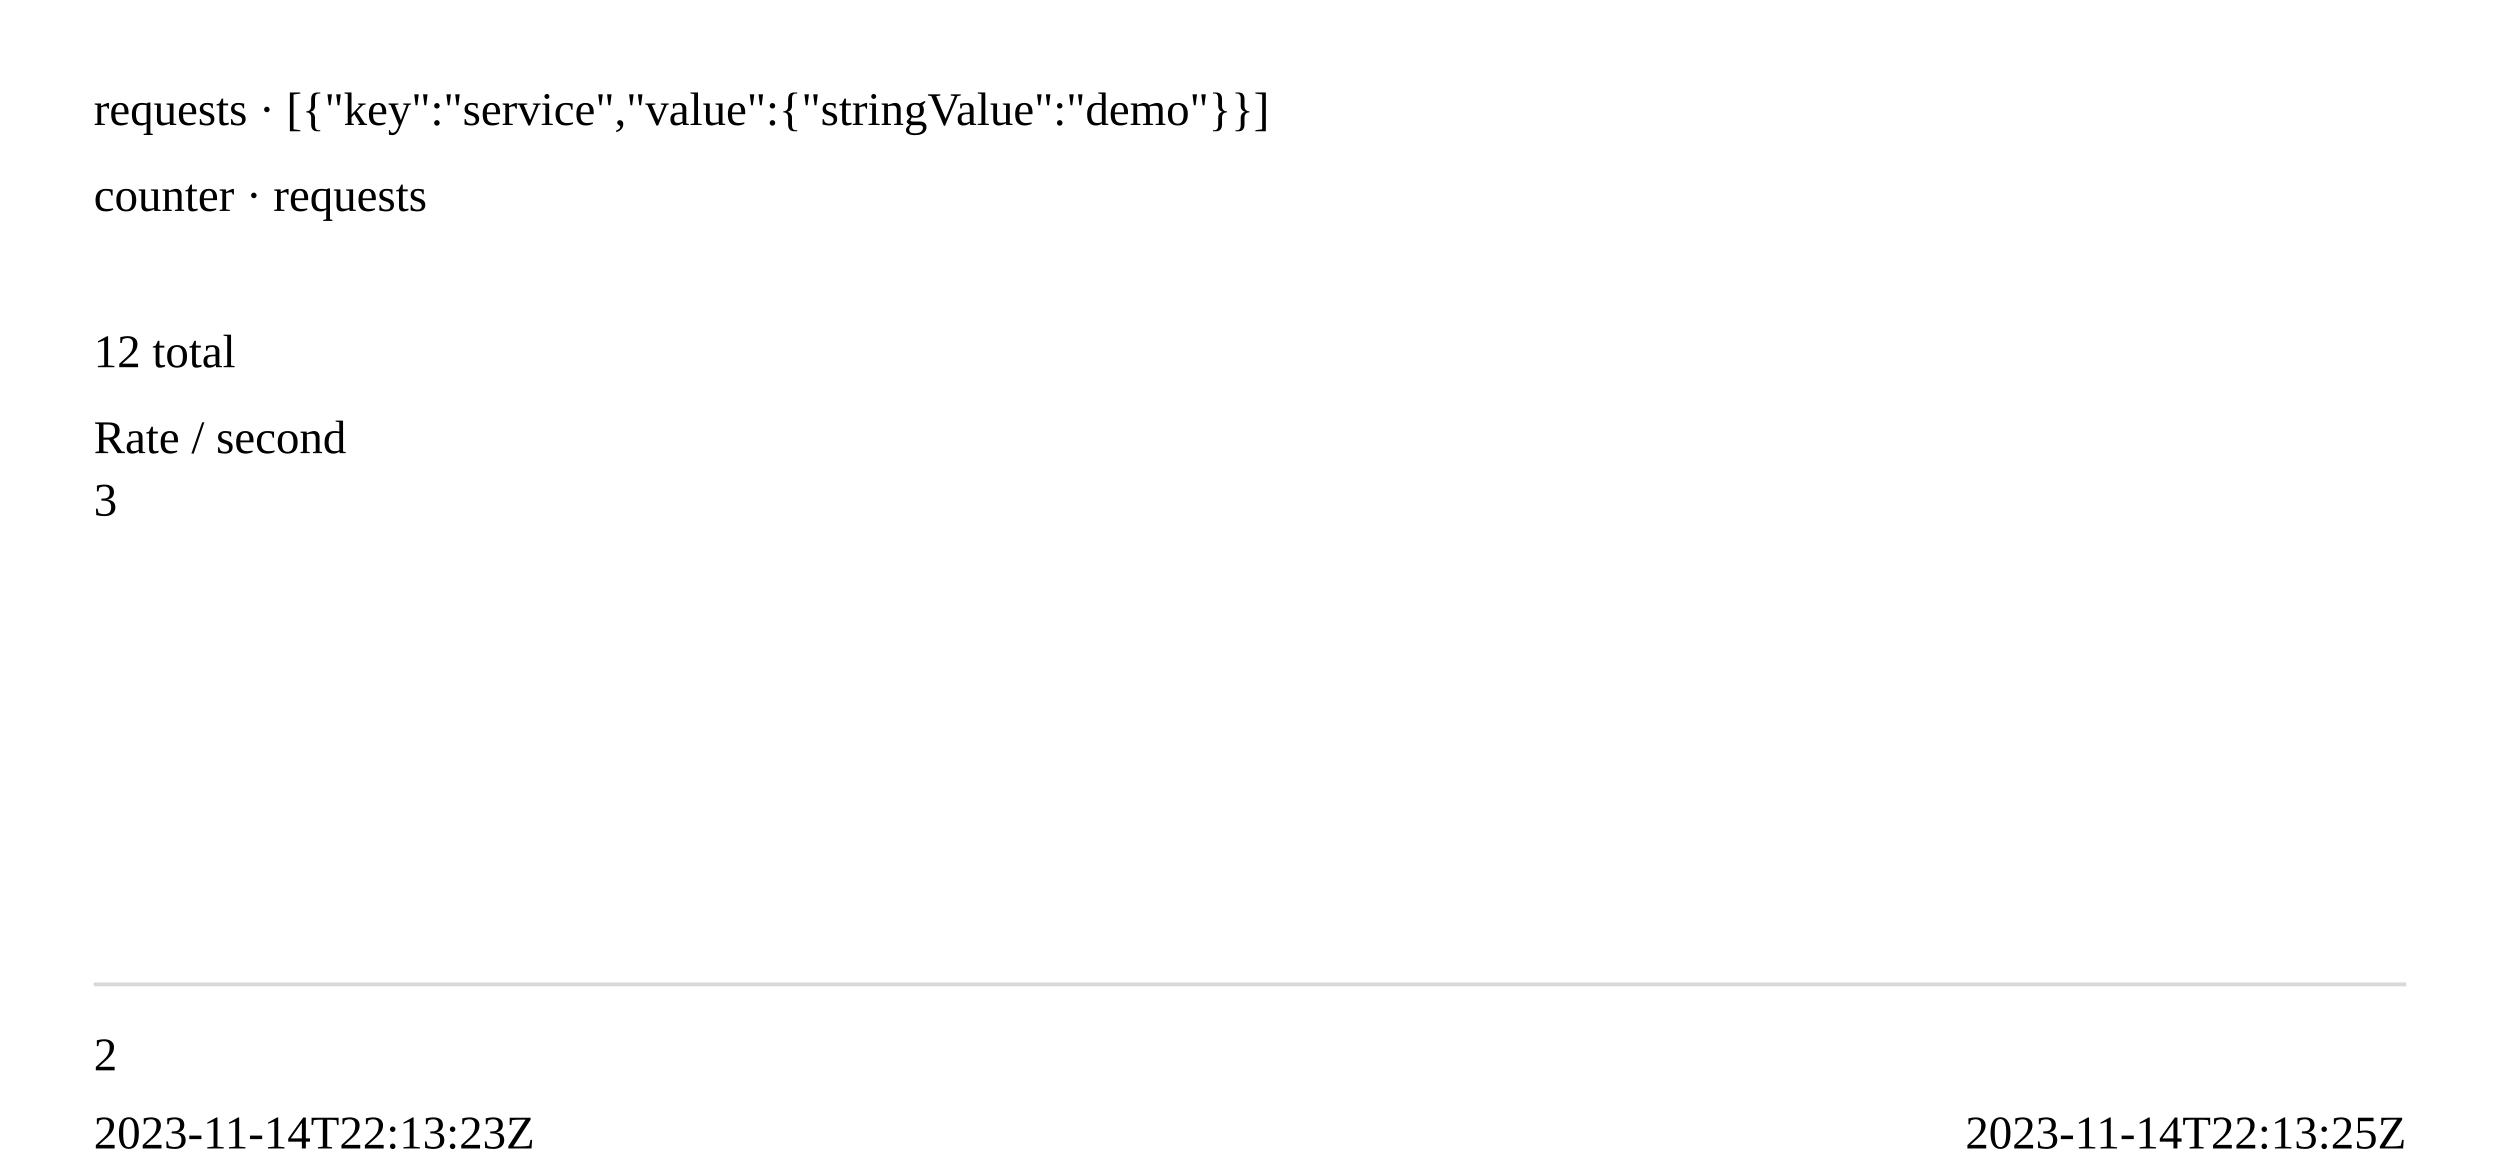
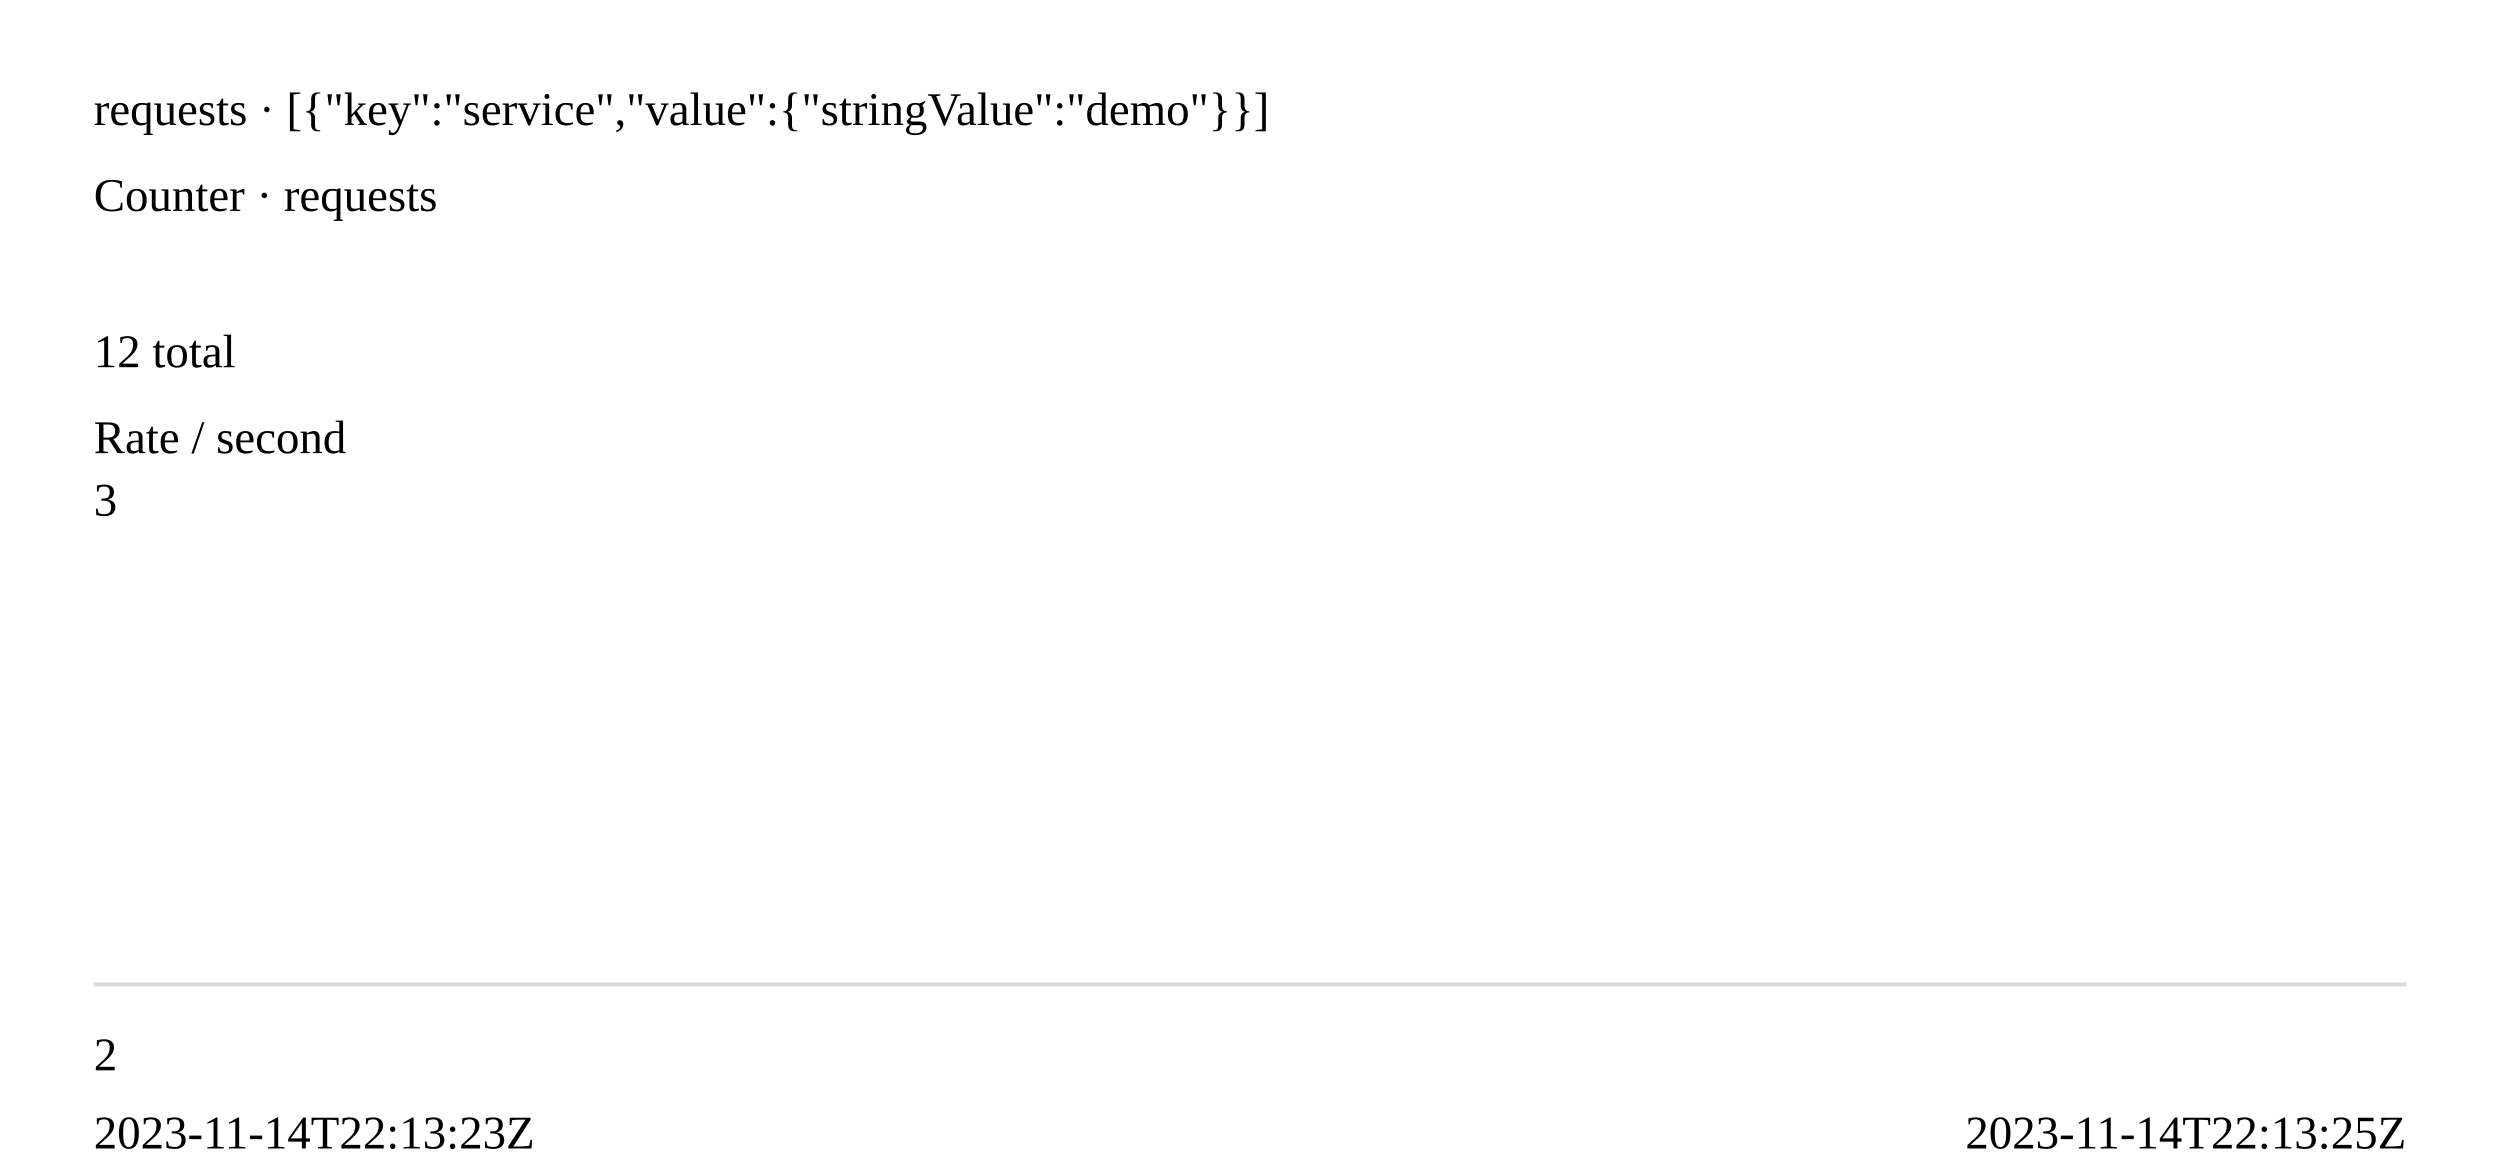
<svg xmlns="http://www.w3.org/2000/svg" role="img" viewBox="0 0 640 300" width="100%" aria-label="requests · [{&quot;key&quot;:&quot;service&quot;,&quot;value&quot;:{&quot;stringValue&quot;:&quot;demo&quot;}}] · counter">
-   <text x="24" y="32">requests · [{"key":"service","value":{"stringValue":"demo"}}]</text>
-   <text x="24" y="54" class="desk-chart-label">counter · requests</text>
+   <text x="24" y="32" class="desk-chart-title">requests · [{"key":"service","value":{"stringValue":"demo"}}]</text>
+   <text x="24" y="54" class="desk-chart-label">Counter · requests</text>
  <text x="24" y="94" class="desk-chart-stat">12 total</text>
  <text x="24" y="116" class="desk-chart-label">Rate / second</text>
  <path d="M24 252H616" stroke="currentColor" opacity=".15" />
  <text x="24" y="132" class="desk-chart-label">3</text>
  <text x="24" y="274" class="desk-chart-label">2</text>
  <polyline class="desk-chart-trace" points="24.00,136.00 616.00,252.00 " fill="none" stroke-width="3" stroke-linejoin="round" stroke-linecap="round" />
  <text x="24" y="294" class="desk-chart-label">2023-11-14T22:13:23Z</text>
  <text x="616" y="294" text-anchor="end" class="desk-chart-label">2023-11-14T22:13:25Z</text>
</svg>
